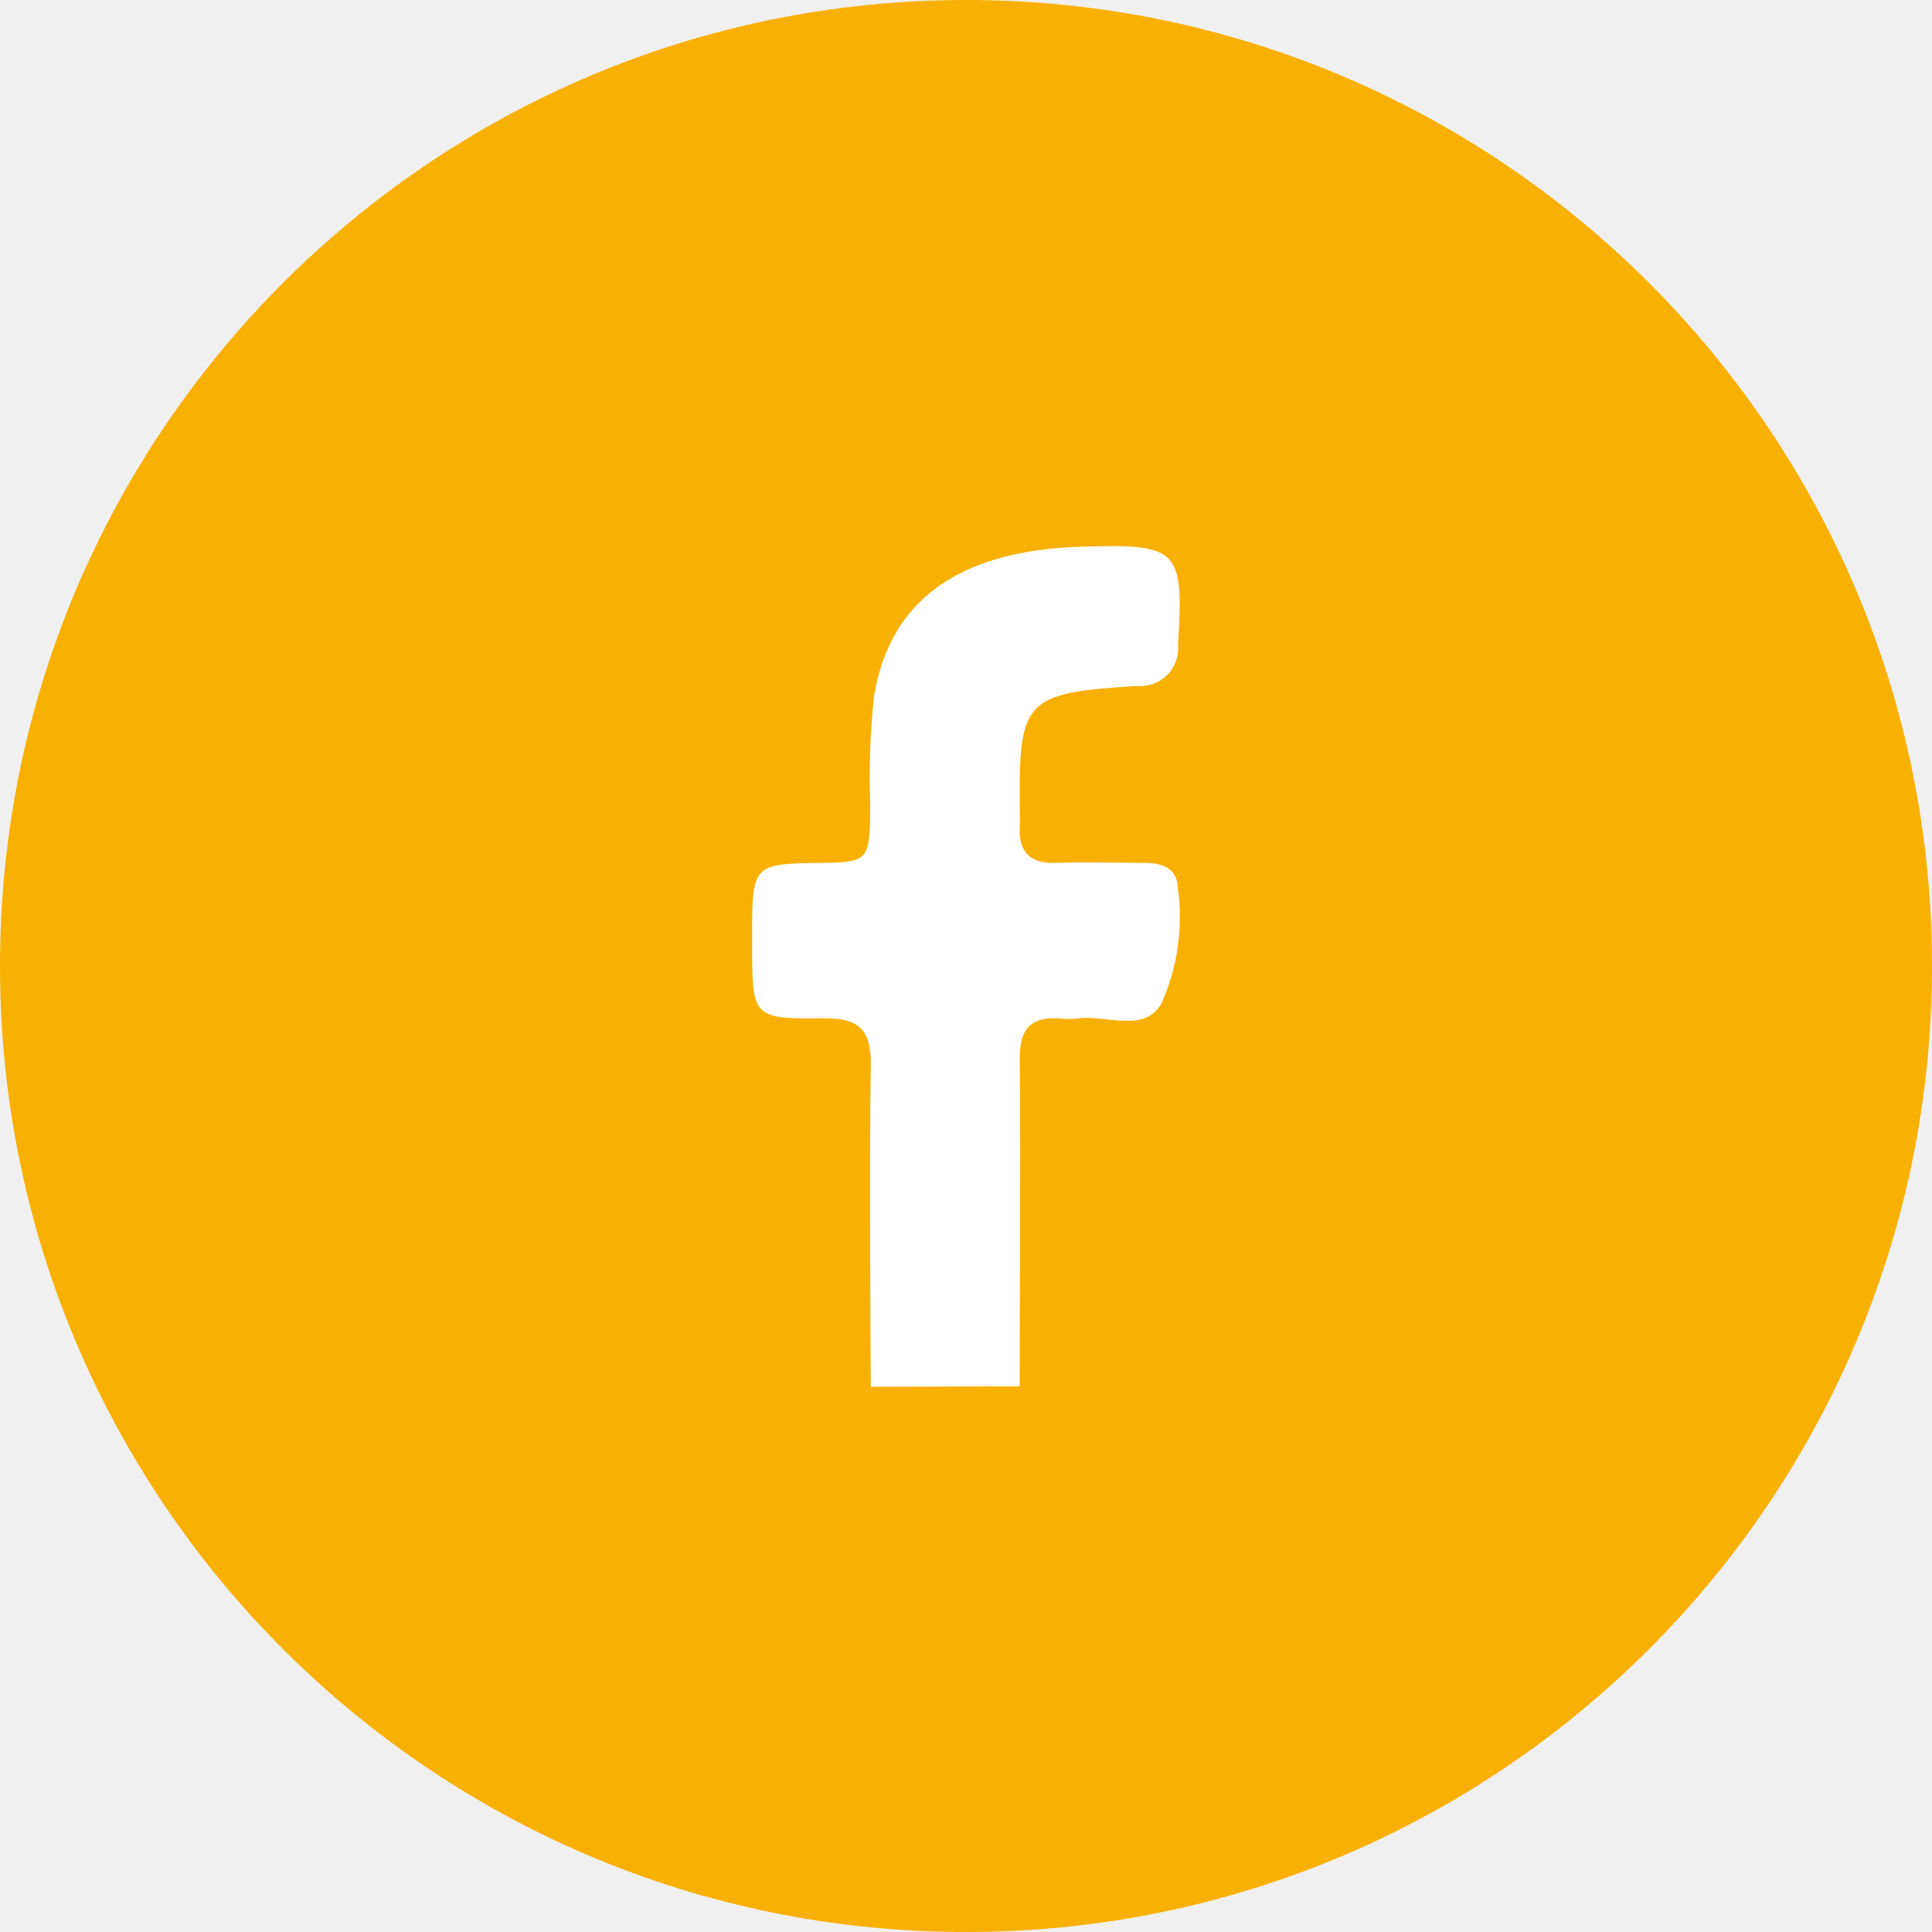
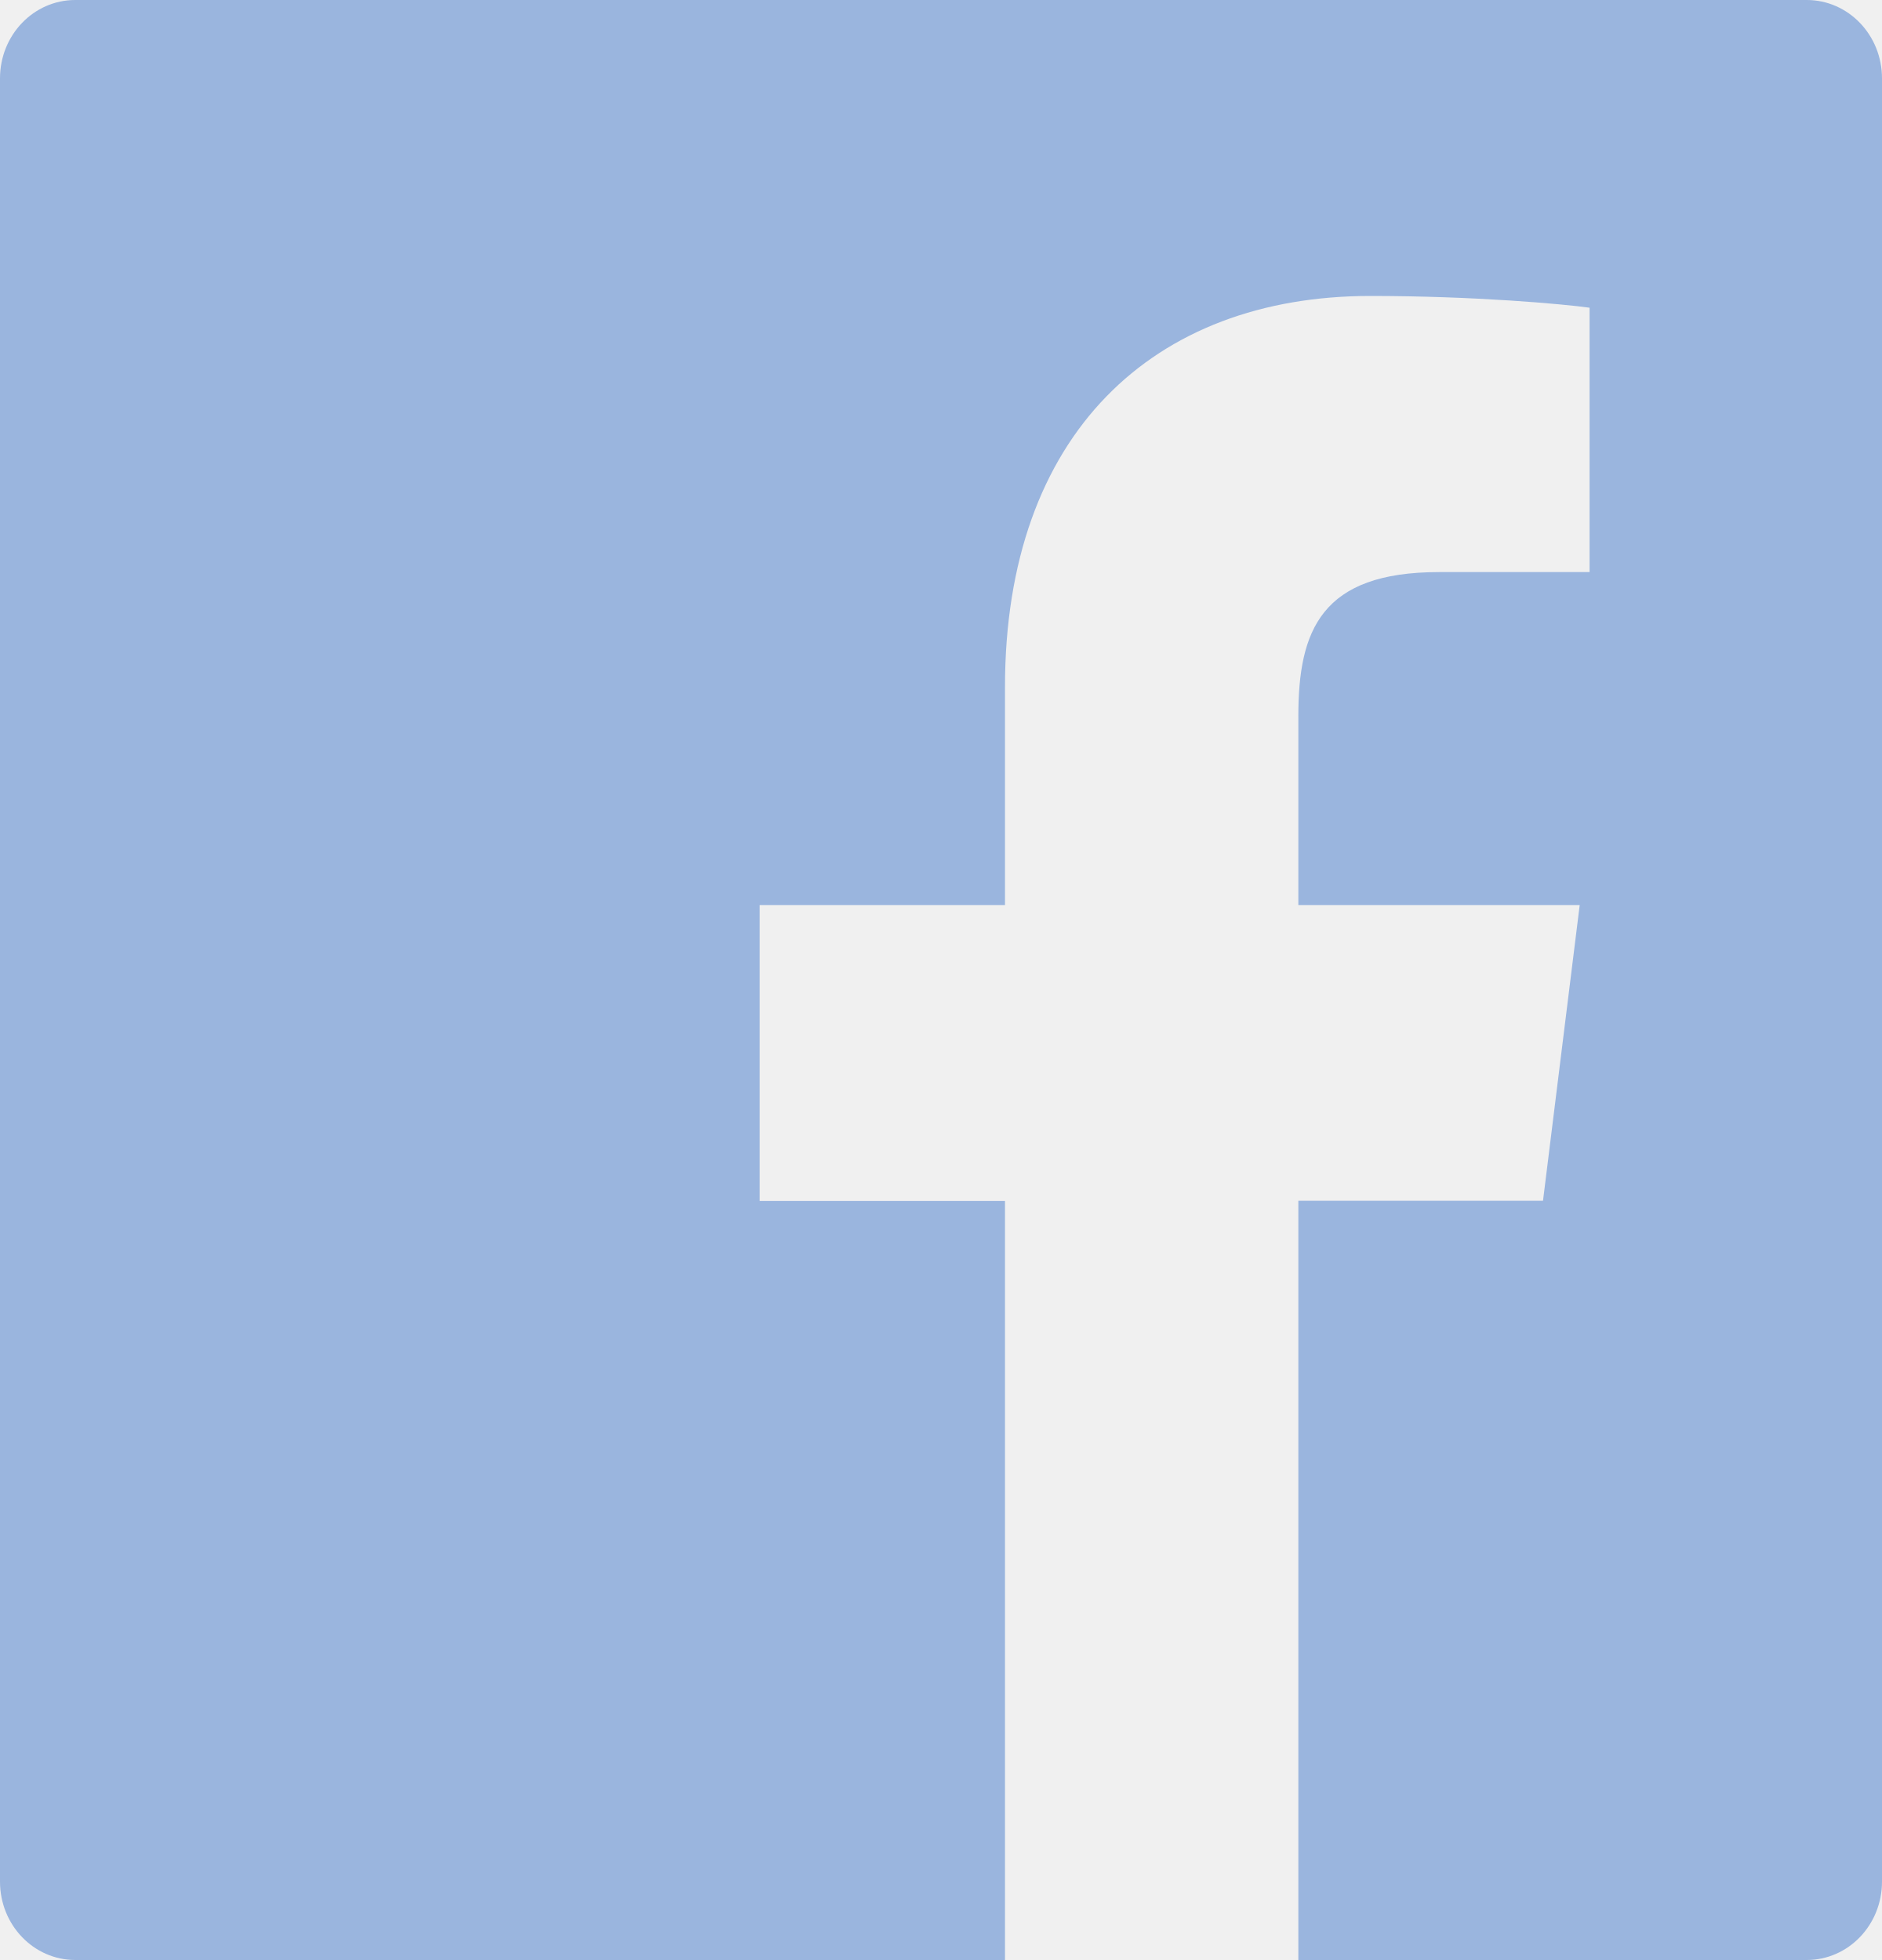
- <svg xmlns="http://www.w3.org/2000/svg" width="45.94" height="45.939" viewBox="0 0 45.94 45.939">
-   <defs>
-     <style>
-             .cls-1{fill:#f9b004}.cls-2{fill:#fff}
-         </style>
-   </defs>
-   <g id="facebook_icon" transform="translate(-972 -564)">
-     <circle id="Elipse_189" cx="22.97" cy="22.97" r="22.97" class="cls-1" data-name="Elipse 189" transform="translate(972 564)" />
-     <path id="Trazado_1931" d="M1044.052 631.989s.025-5.535.005-7.828c-.006-.7.3-.974.969-.917a1.654 1.654 0 0 0 .376 0c.689-.1 1.618.36 2.02-.355a5.054 5.054 0 0 0 .393-2.755c-.028-.492-.394-.589-.806-.591-.691 0-1.383-.028-2.073 0-.656.025-.922-.275-.879-.9.006-.094 0-.188 0-.282-.033-2.709.087-2.853 2.78-3.027a.9.9 0 0 0 .982-.983c.139-2.267.023-2.4-2.294-2.328-2.884.086-4.556 1.251-4.934 3.55a17.775 17.775 0 0 0-.091 2.632c-.017 1.316-.022 1.328-1.3 1.34-1.426.014-1.5.089-1.508 1.488v.471c0 1.715 0 1.751 1.721 1.735.82-.008 1.111.28 1.1 1.095-.038 2.2 0 7.666 0 7.666z" class="cls-2" data-name="Trazado 1931" transform="translate(-47.807 -35.024)" />
-   </g>
+ <svg xmlns="http://www.w3.org/2000/svg" width="24" height="25" viewBox="0 0 24 25" fill="none">
+   <path d="M23.04 0H0.96C0.429 0 0 0.447 0 1V24C0 24.553 0.429 25 0.96 25H23.04C23.571 25 24 24.553 24 24V1C24 0.447 23.571 0 23.04 0ZM20.268 7.297H18.351C16.848 7.297 16.557 8.041 16.557 9.134V11.544H20.145L19.677 15.316H16.557V25H12.816V15.319H9.687V11.544H12.816V8.762C12.816 5.534 14.709 3.775 17.475 3.775C18.801 3.775 19.938 3.878 20.271 3.925V7.297H20.268Z" fill="#9AB5DE" />
</svg>
